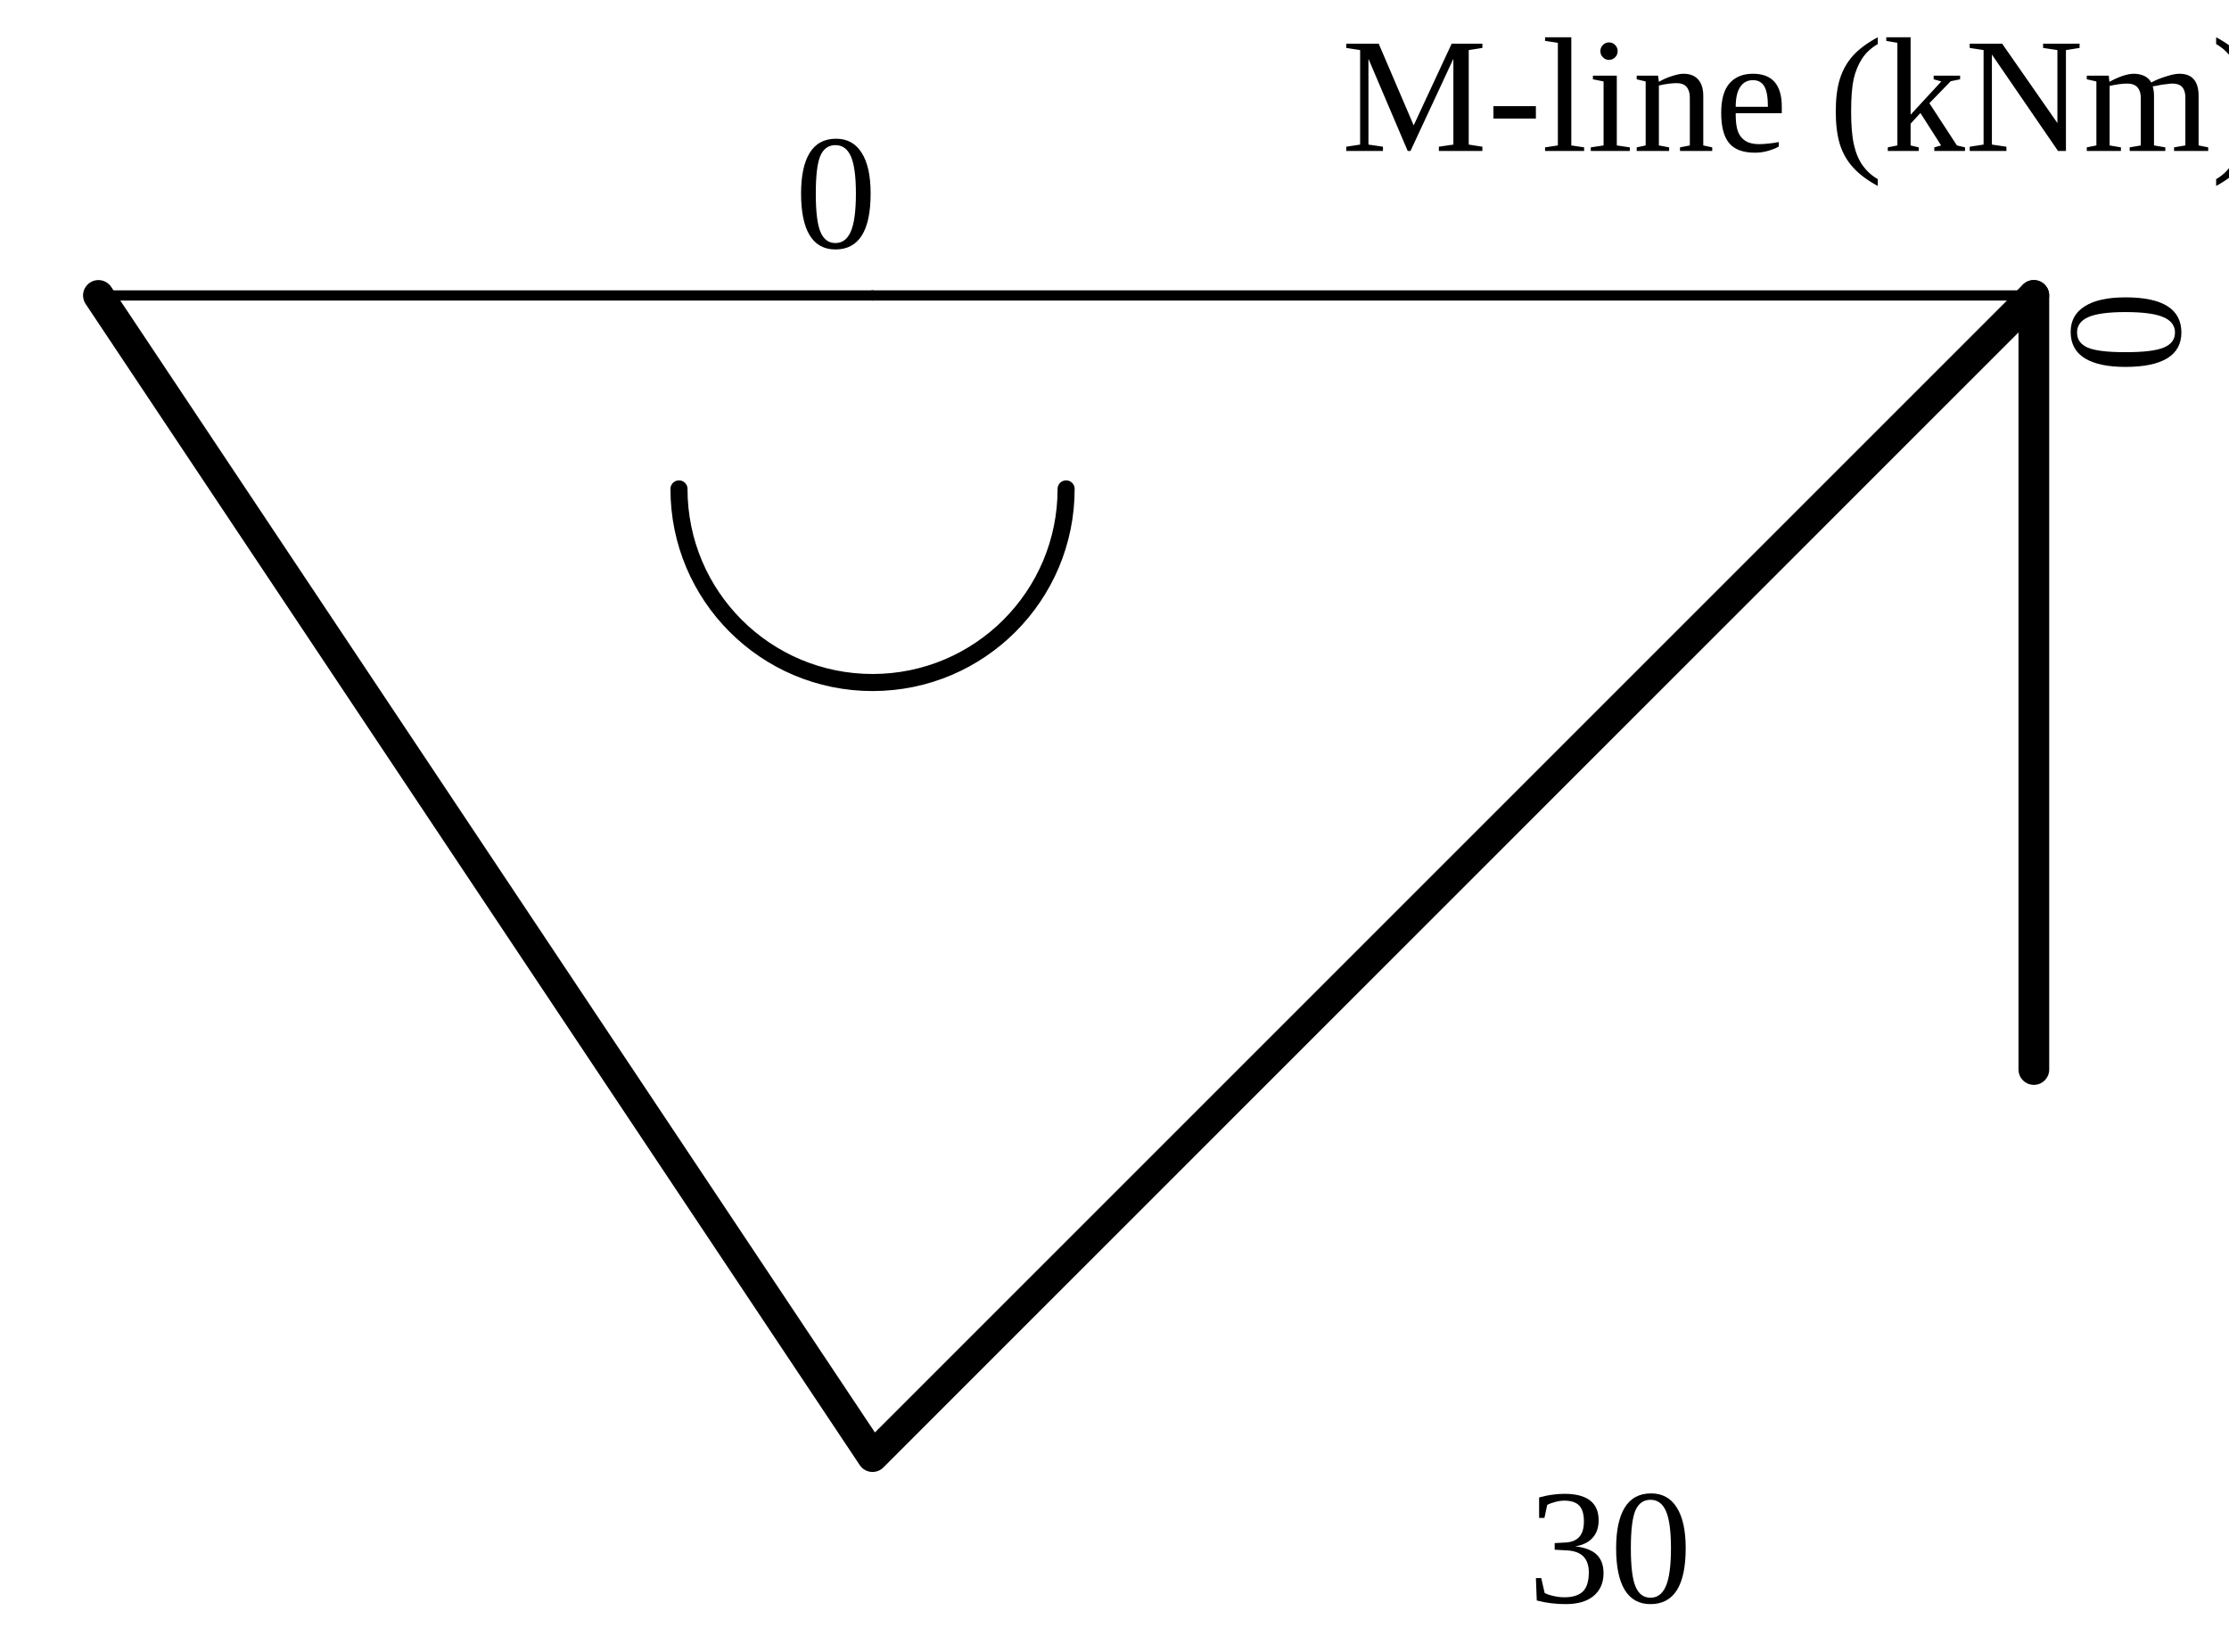
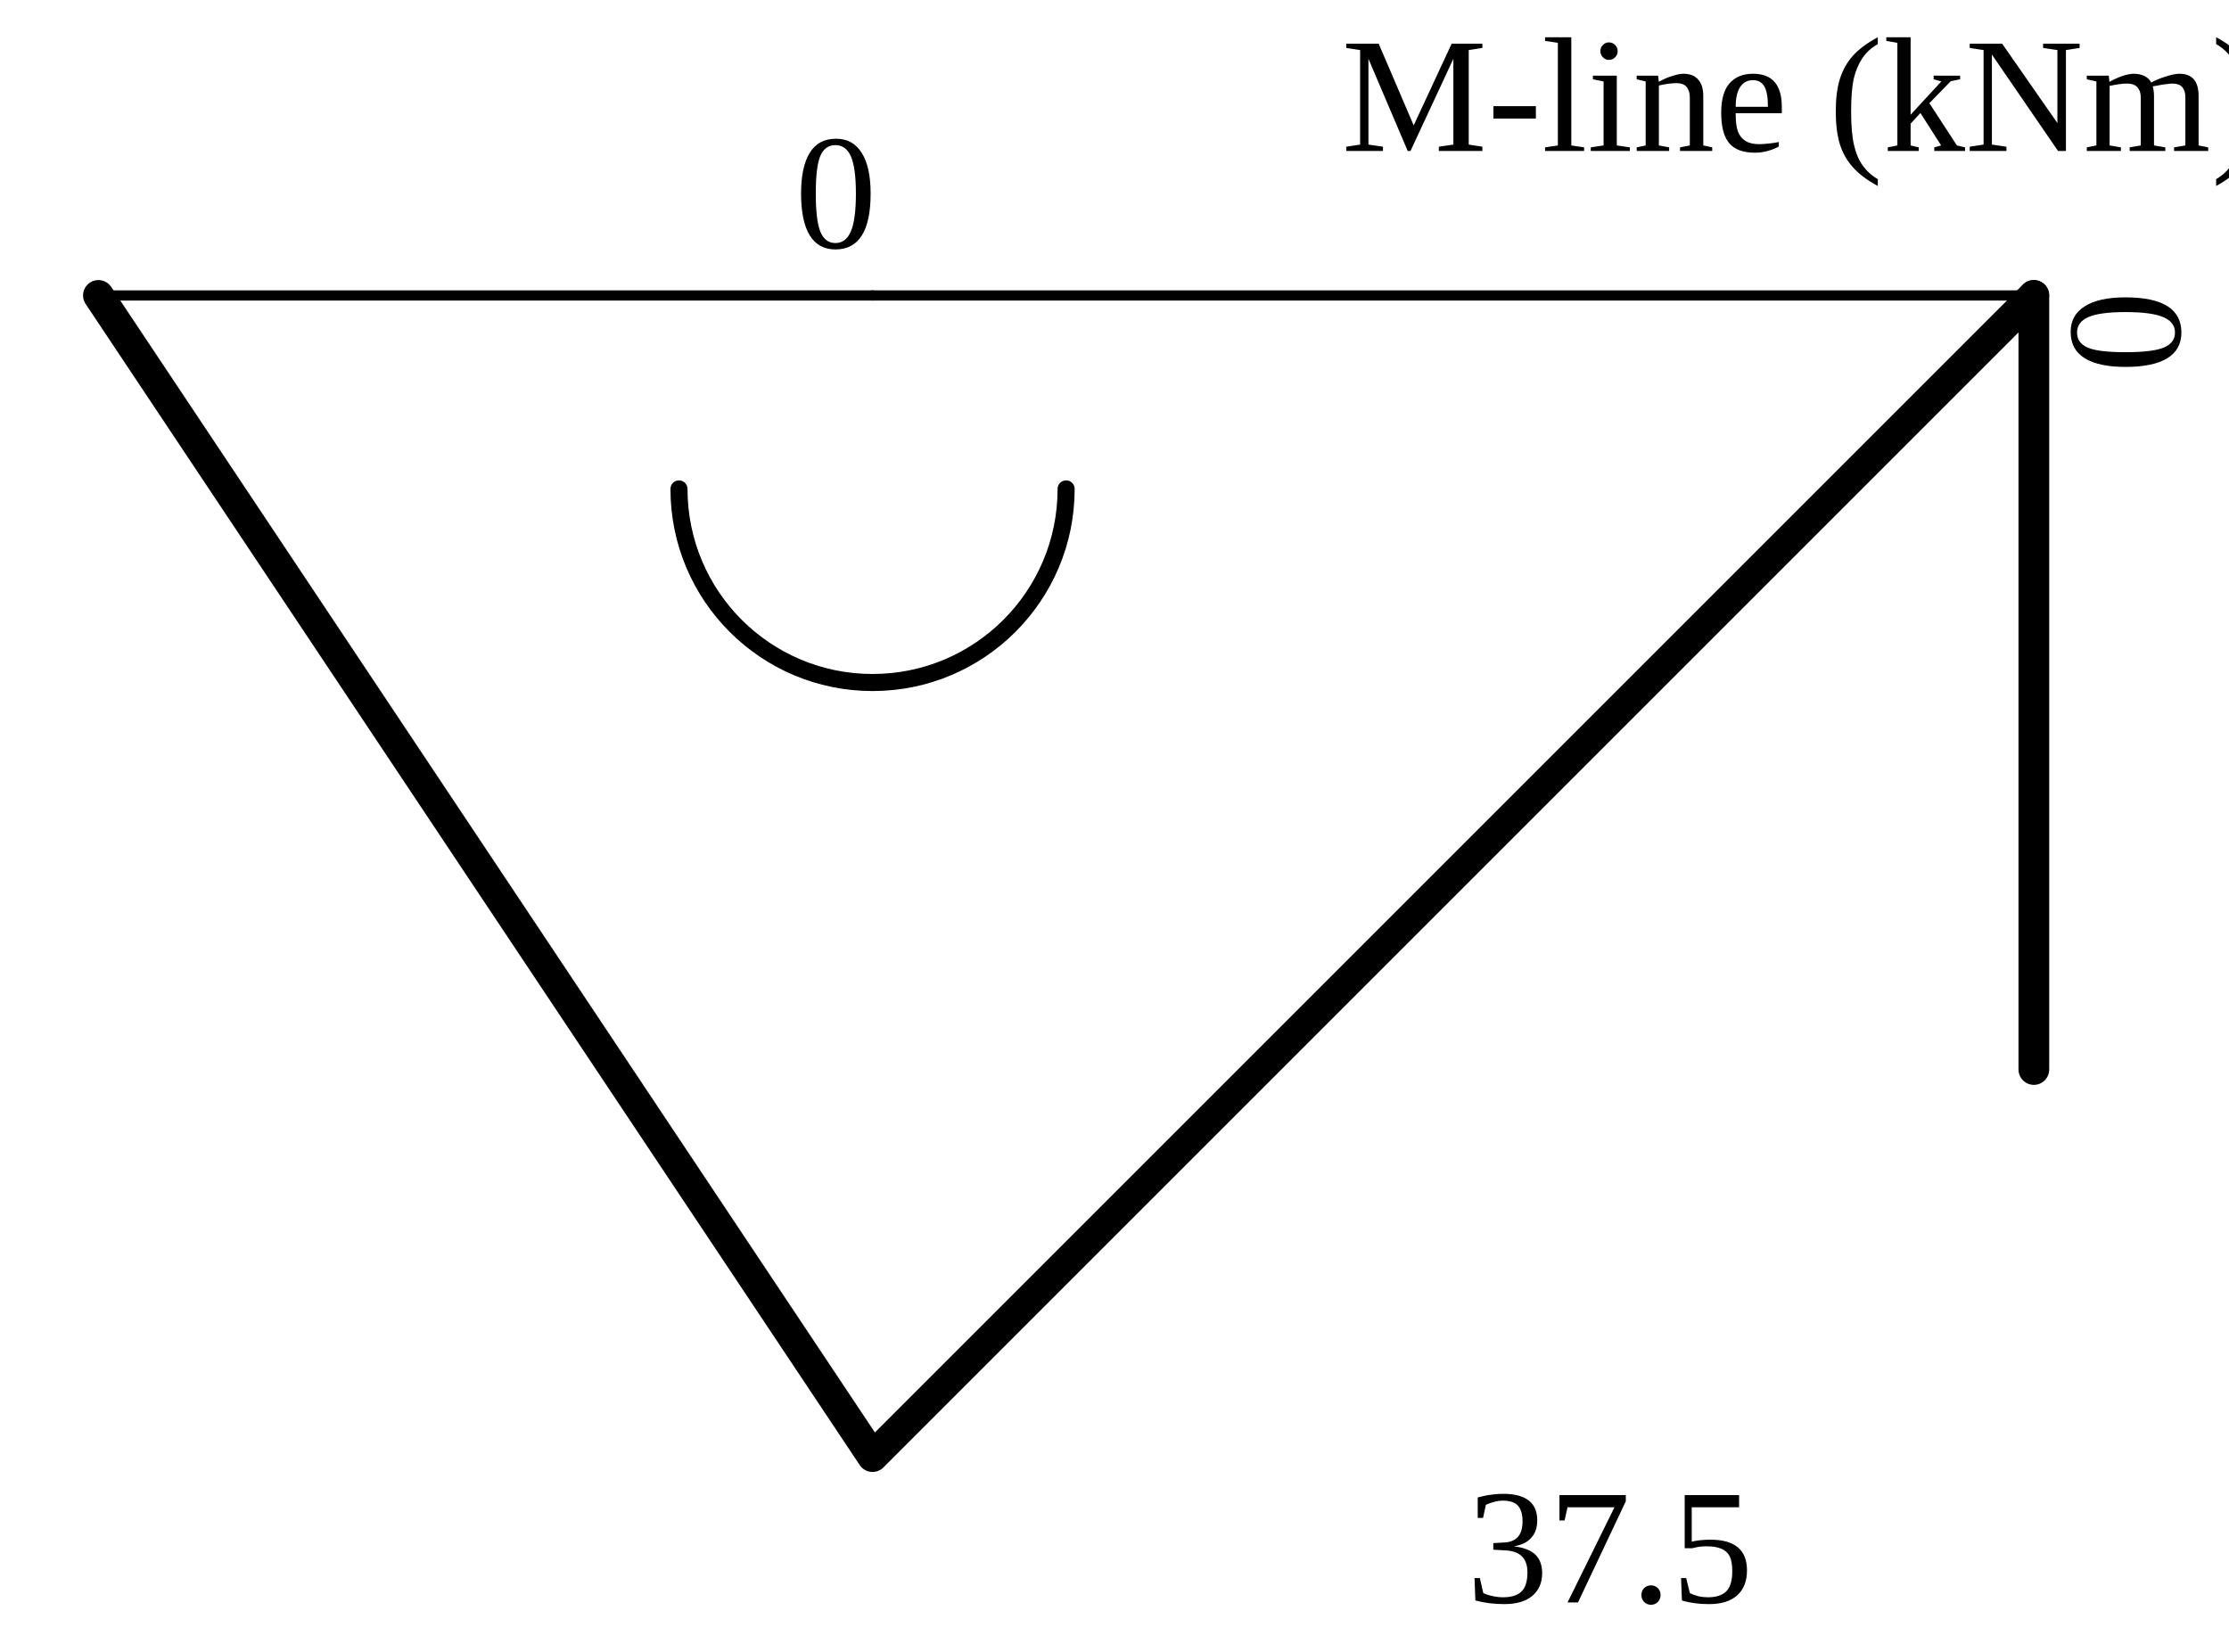
<svg xmlns="http://www.w3.org/2000/svg" xmlns:ns1="http://schemas.microsoft.com/visio/2003/SVGExtensions/" width="2.267in" height="1.68in" viewBox="0 0 163.232 120.967" xml:space="preserve" color-interpolation-filters="sRGB" class="st7">
  <ns1:documentProperties ns1:langID="1043" ns1:metric="true" ns1:viewMarkup="false" />
  <style type="text/css">
	
		.st1 {stroke:#000000;stroke-linecap:round;stroke-linejoin:round;stroke-width:2.25}
		.st2 {stroke:#000000;stroke-linecap:round;stroke-linejoin:round;stroke-width:0.75}
		.st3 {stroke:#000000;stroke-linecap:round;stroke-linejoin:round;stroke-width:1.25}
		.st4 {fill:none;stroke:none;stroke-linecap:round;stroke-linejoin:round;stroke-width:0.24}
		.st5 {fill:#000000;font-family:Times New Roman;font-size:1em}
		.st6 {fill:none;stroke:none;stroke-linecap:round;stroke-linejoin:round;stroke-width:0.75}
		.st7 {fill:none;fill-rule:evenodd;font-size:12px;overflow:visible;stroke-linecap:square;stroke-miterlimit:3}
	
	</style>
  <g ns1:mID="0" ns1:index="1" ns1:groupContext="foregroundPage">
    <ns1:pageProperties ns1:drawingScale="0.0393701" ns1:pageScale="0.0393701" ns1:drawingUnits="24" ns1:shadowOffsetX="8.50394" ns1:shadowOffsetY="-8.50394" />
    <g id="shape55-1" ns1:mID="55" ns1:groupContext="shape" transform="translate(27.9715,78.3278) rotate(-90)">
      <path d="M0 120.97 L56.69 120.97" class="st1" />
    </g>
    <g id="shape56-4" ns1:mID="56" ns1:groupContext="shape" transform="translate(7.20662,-99.3326)">
      <path d="M0 120.97 L56.69 120.97" class="st2" />
    </g>
    <g id="shape57-7" ns1:mID="57" ns1:groupContext="shape" transform="translate(63.8995,-99.3326)">
      <path d="M0 120.97 L85.04 120.97" class="st2" />
    </g>
    <g id="shape58-10" ns1:mID="58" ns1:groupContext="shape" transform="translate(7.20662,-14.2932)">
      <path d="M0 35.93 L56.69 120.97 L141.73 35.93" class="st1" />
    </g>
    <g id="shape59-13" ns1:mID="59" ns1:groupContext="shape" transform="translate(78.0728,156.776) rotate(180)">
      <path d="M0 120.97 A14.173 14.173 0 0 1 14.17 106.79 A14.173 14.173 0 0 1 28.35 120.97" class="st3" />
    </g>
-     <g id="shape60-16" ns1:mID="60" ns1:groupContext="shape" transform="translate(49.7263,-0.12)">
+     <g id="shape60-16" ns1:mID="60" ns1:groupContext="shape" transform="translate(46.8917,-0.12)">
      <ns1:textBlock ns1:margins="rect(4,4,4,4)" ns1:tabSpace="42.5197" />
-       <ns1:textRect cx="14.173" cy="113.881" width="28.35" height="14.173" />
-       <rect x="0" y="106.794" width="28.346" height="14.173" class="st4" />
-       <text x="8.17" y="117.48" class="st5" ns1:langID="1043">
+       <ns1:textRect cx="17.008" cy="113.881" width="34.02" height="14.173" />
+       <rect x="0" y="106.794" width="34.016" height="14.173" class="st4" />
+       <text x="6.51" y="117.48" class="st5" ns1:langID="1043">
        <ns1:paragraph ns1:horizAlign="1" />
-         <ns1:tabList />30</text>
+         <ns1:tabList />37.5</text>
    </g>
    <g id="shape61-19" ns1:mID="61" ns1:groupContext="shape" transform="translate(0.12,-99.3326)">
      <ns1:textBlock ns1:margins="rect(4,4,4,4)" ns1:tabSpace="42.5197" />
      <ns1:textRect cx="7.087" cy="113.881" width="14.18" height="14.173" />
      <rect x="0" y="106.794" width="14.173" height="14.173" class="st4" />
      <text x="4.09" y="117.48" class="st5" ns1:langID="1043">
        <ns1:paragraph ns1:horizAlign="1" />
        <ns1:tabList />0</text>
    </g>
    <g id="shape62-22" ns1:mID="62" ns1:groupContext="shape" transform="translate(141.852,-99.3326)">
      <ns1:textBlock ns1:margins="rect(4,4,4,4)" ns1:tabSpace="42.5197" />
      <ns1:textRect cx="7.087" cy="113.881" width="14.18" height="14.173" />
      <rect x="0" y="106.794" width="14.173" height="14.173" class="st4" />
      <text x="4.09" y="117.48" class="st5" ns1:langID="1043">
        <ns1:paragraph ns1:horizAlign="1" />
        <ns1:tabList />0</text>
    </g>
    <g id="shape63-25" ns1:mID="63" ns1:groupContext="shape" transform="translate(42.1447,28.7215) rotate(-90)">
      <ns1:textBlock ns1:margins="rect(4,4,4,4)" ns1:tabSpace="42.5197" />
      <ns1:textRect cx="7.087" cy="113.881" width="14.18" height="14.173" />
      <rect x="0" y="106.794" width="14.173" height="14.173" class="st4" />
      <text x="4.09" y="117.48" class="st5" ns1:langID="1043">
        <ns1:paragraph ns1:horizAlign="1" />
        <ns1:tabList />0</text>
    </g>
    <g id="shape64-28" ns1:mID="64" ns1:groupContext="shape" transform="translate(42.1447,85.4144) rotate(-90)">
      <ns1:textBlock ns1:margins="rect(4,4,4,4)" ns1:tabSpace="42.5197" />
      <ns1:textRect cx="7.087" cy="113.881" width="14.18" height="14.173" />
      <rect x="0" y="106.794" width="14.173" height="14.173" class="st4" />
      <text x="4.09" y="117.48" class="st5" ns1:langID="1043">
        <ns1:paragraph ns1:horizAlign="1" />
        <ns1:tabList />0</text>
    </g>
    <g id="shape86-31" ns1:mID="86" ns1:groupContext="shape" transform="translate(35.5531,-106.419)">
      <ns1:textBlock ns1:margins="rect(4,4,4,4)" ns1:tabSpace="42.5197" />
      <ns1:textRect cx="42.52" cy="113.881" width="85.04" height="14.173" />
      <rect x="0" y="106.794" width="85.039" height="14.173" class="st6" />
      <text x="8.69" y="117.48" class="st5" ns1:langID="1043">
        <ns1:paragraph ns1:horizAlign="1" />
        <ns1:tabList />M-line (kNm)</text>
    </g>
  </g>
</svg>
